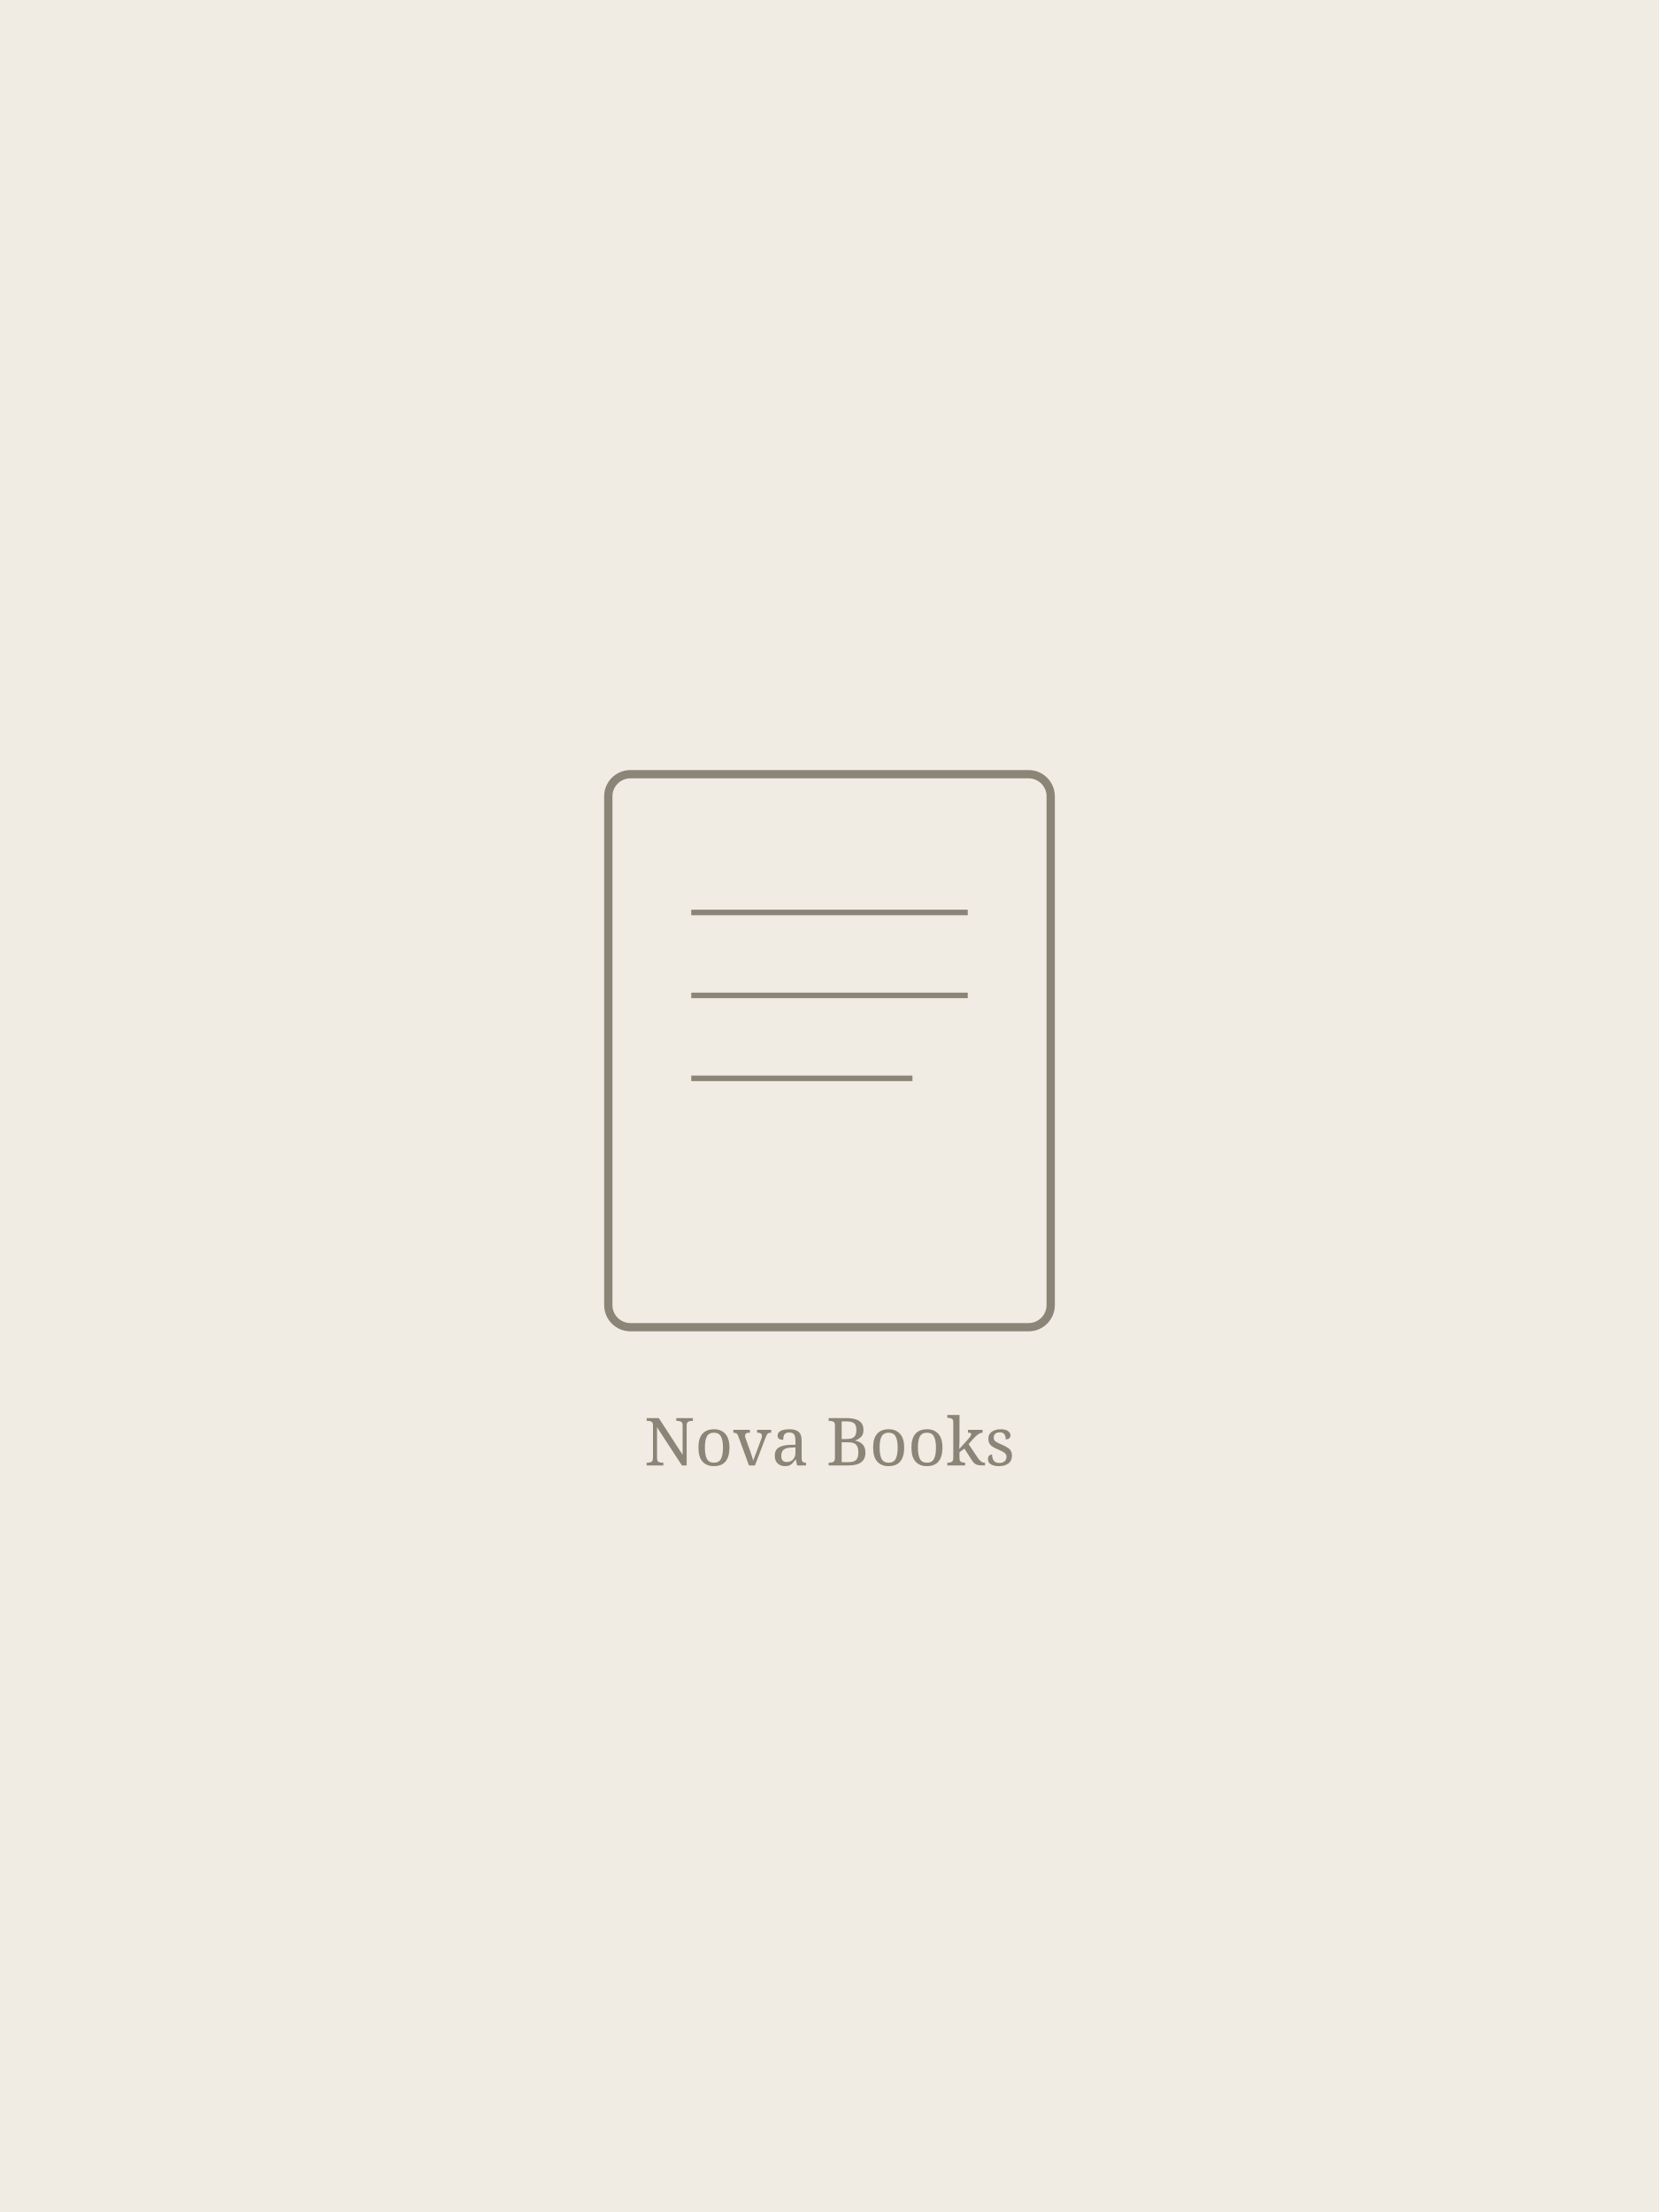
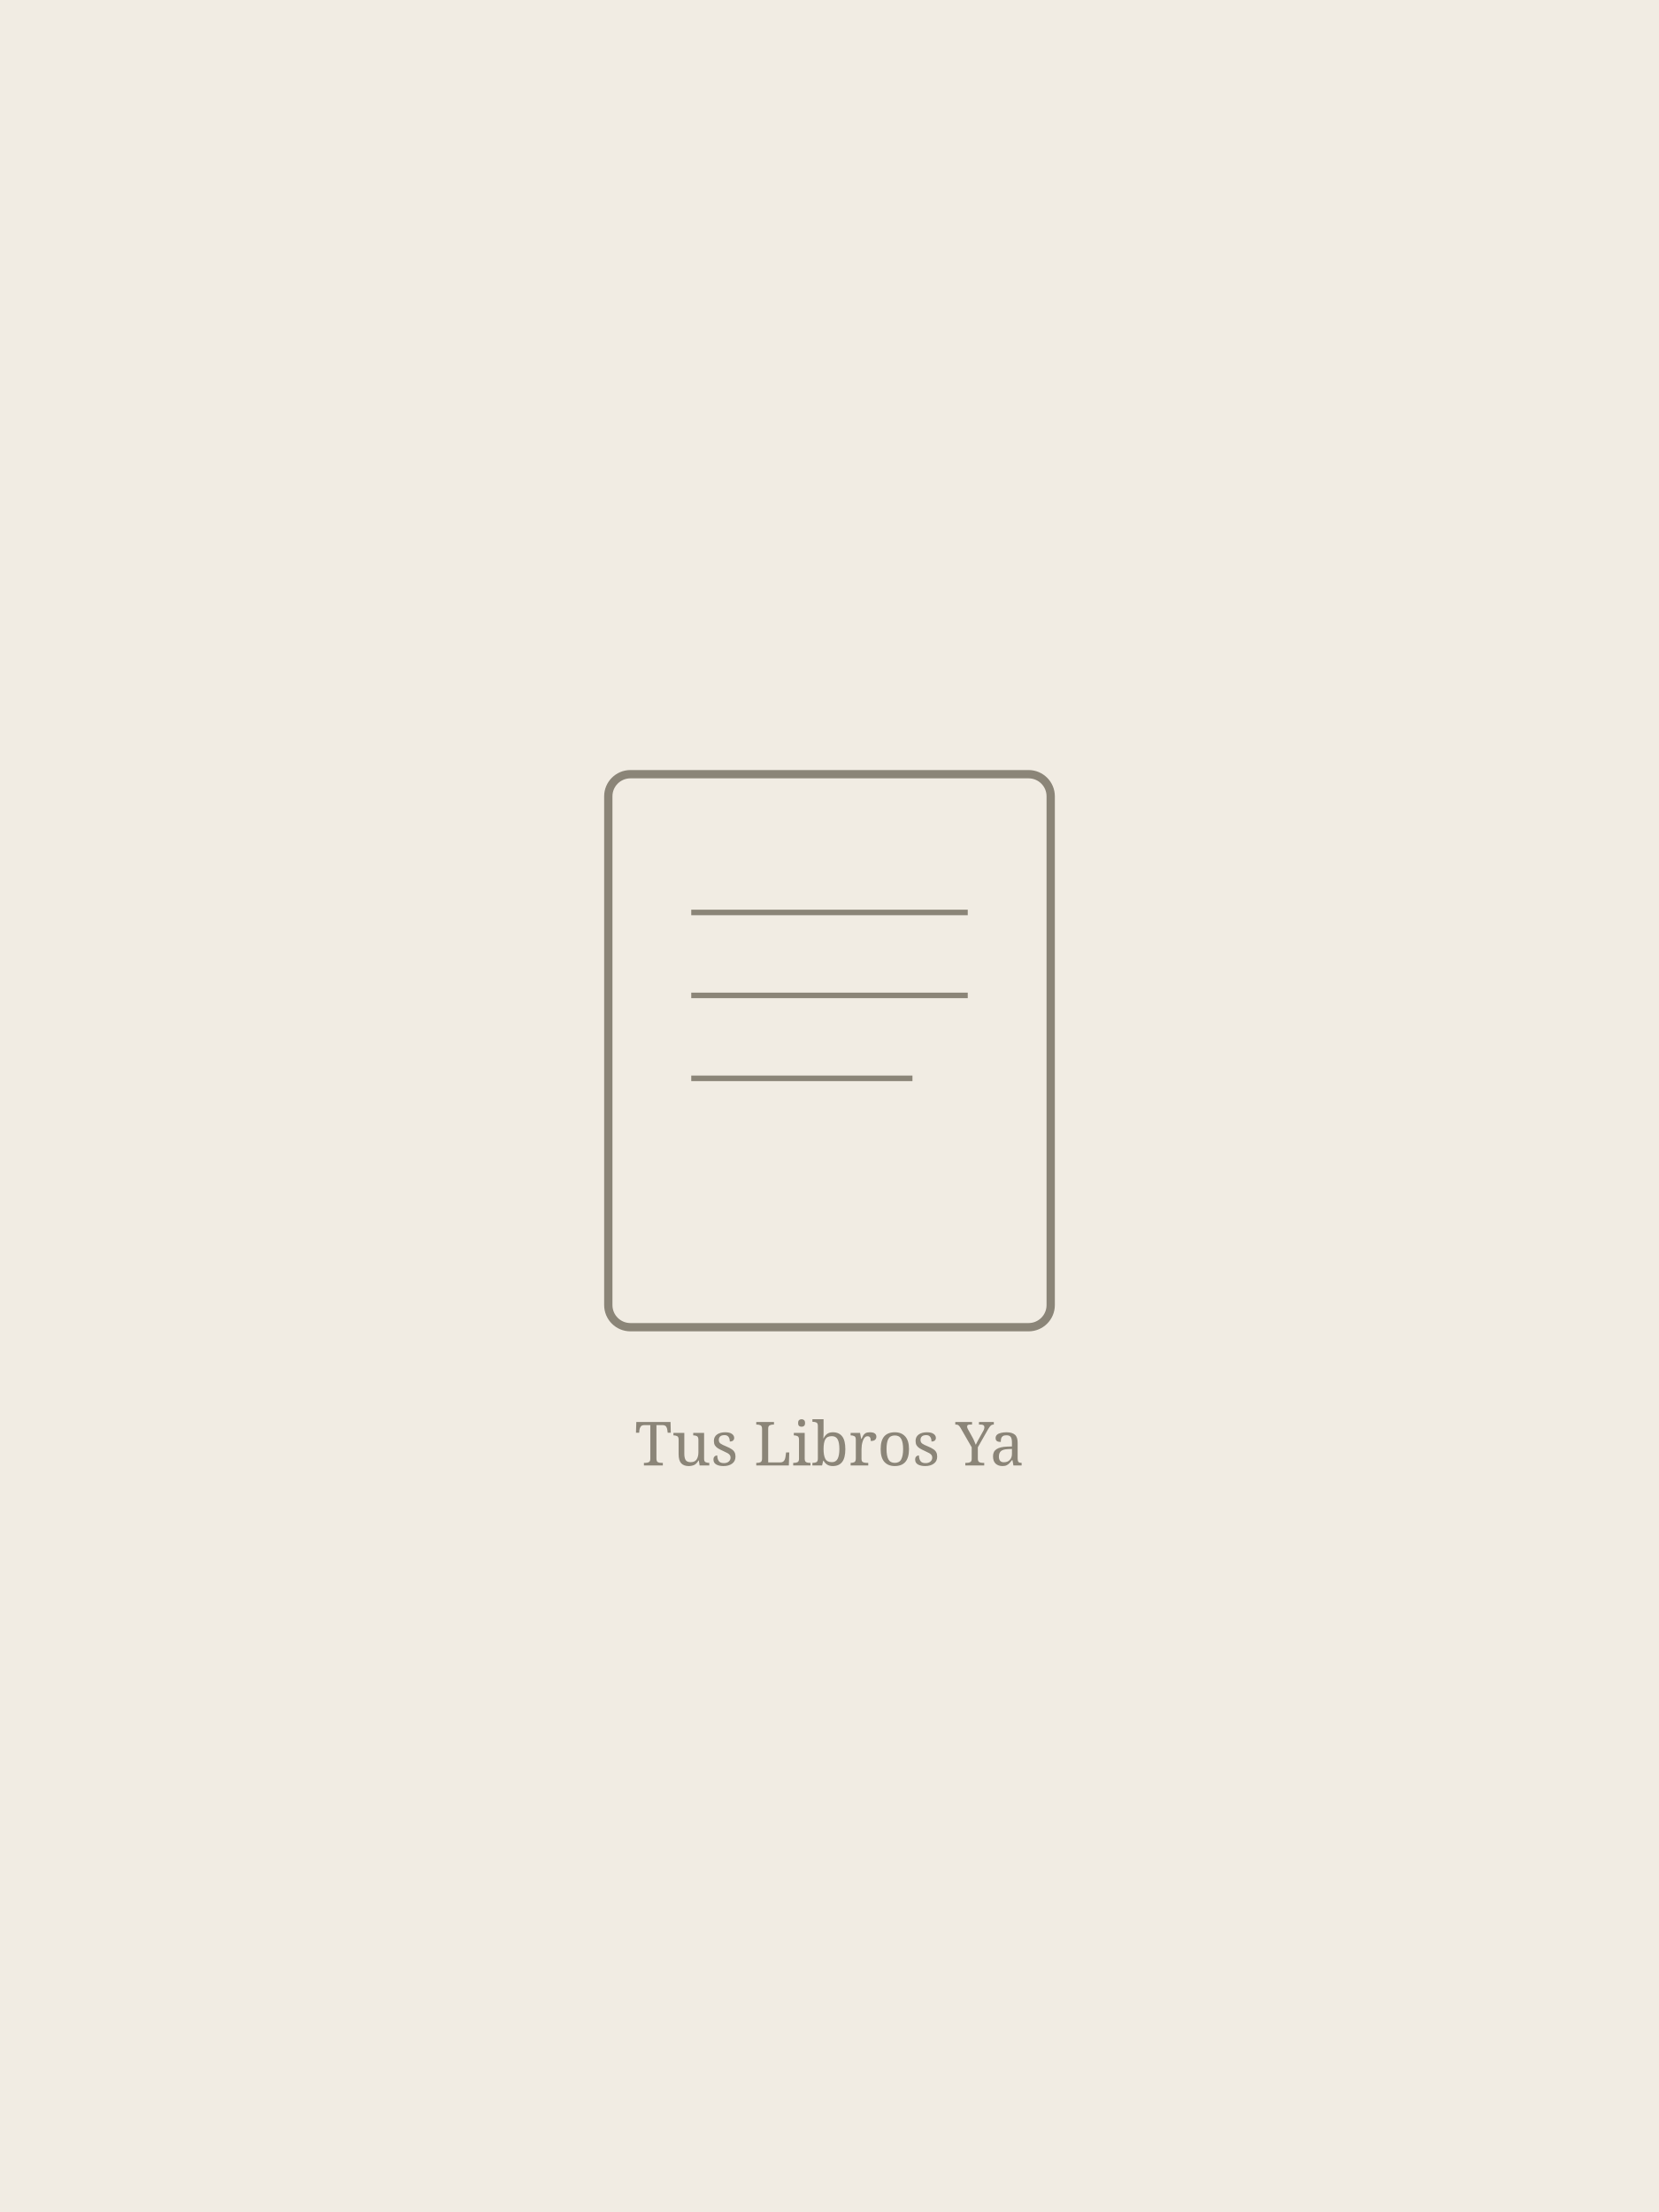
<svg xmlns="http://www.w3.org/2000/svg" width="300" height="400">
  <rect width="300" height="400" fill="#F1ECE3" />
  <g transform="translate(150, 200)" text-anchor="middle">
    <rect x="-40" y="-60" width="80" height="100" rx="4" fill="none" stroke="#8B8578" stroke-width="1.5" />
    <line x1="-25" y1="-35" x2="25" y2="-35" stroke="#8B8578" stroke-width="1" />
    <line x1="-25" y1="-20" x2="25" y2="-20" stroke="#8B8578" stroke-width="1" />
    <line x1="-25" y1="-5" x2="15" y2="-5" stroke="#8B8578" stroke-width="1" />
-     <text y="65" font-family="Georgia, serif" font-size="12" fill="#8B8578">Nova Books</text>
+     <text y="65" font-family="Georgia, serif" font-size="11" fill="#8B8578">Tus Libros Ya</text>
  </g>
</svg>
